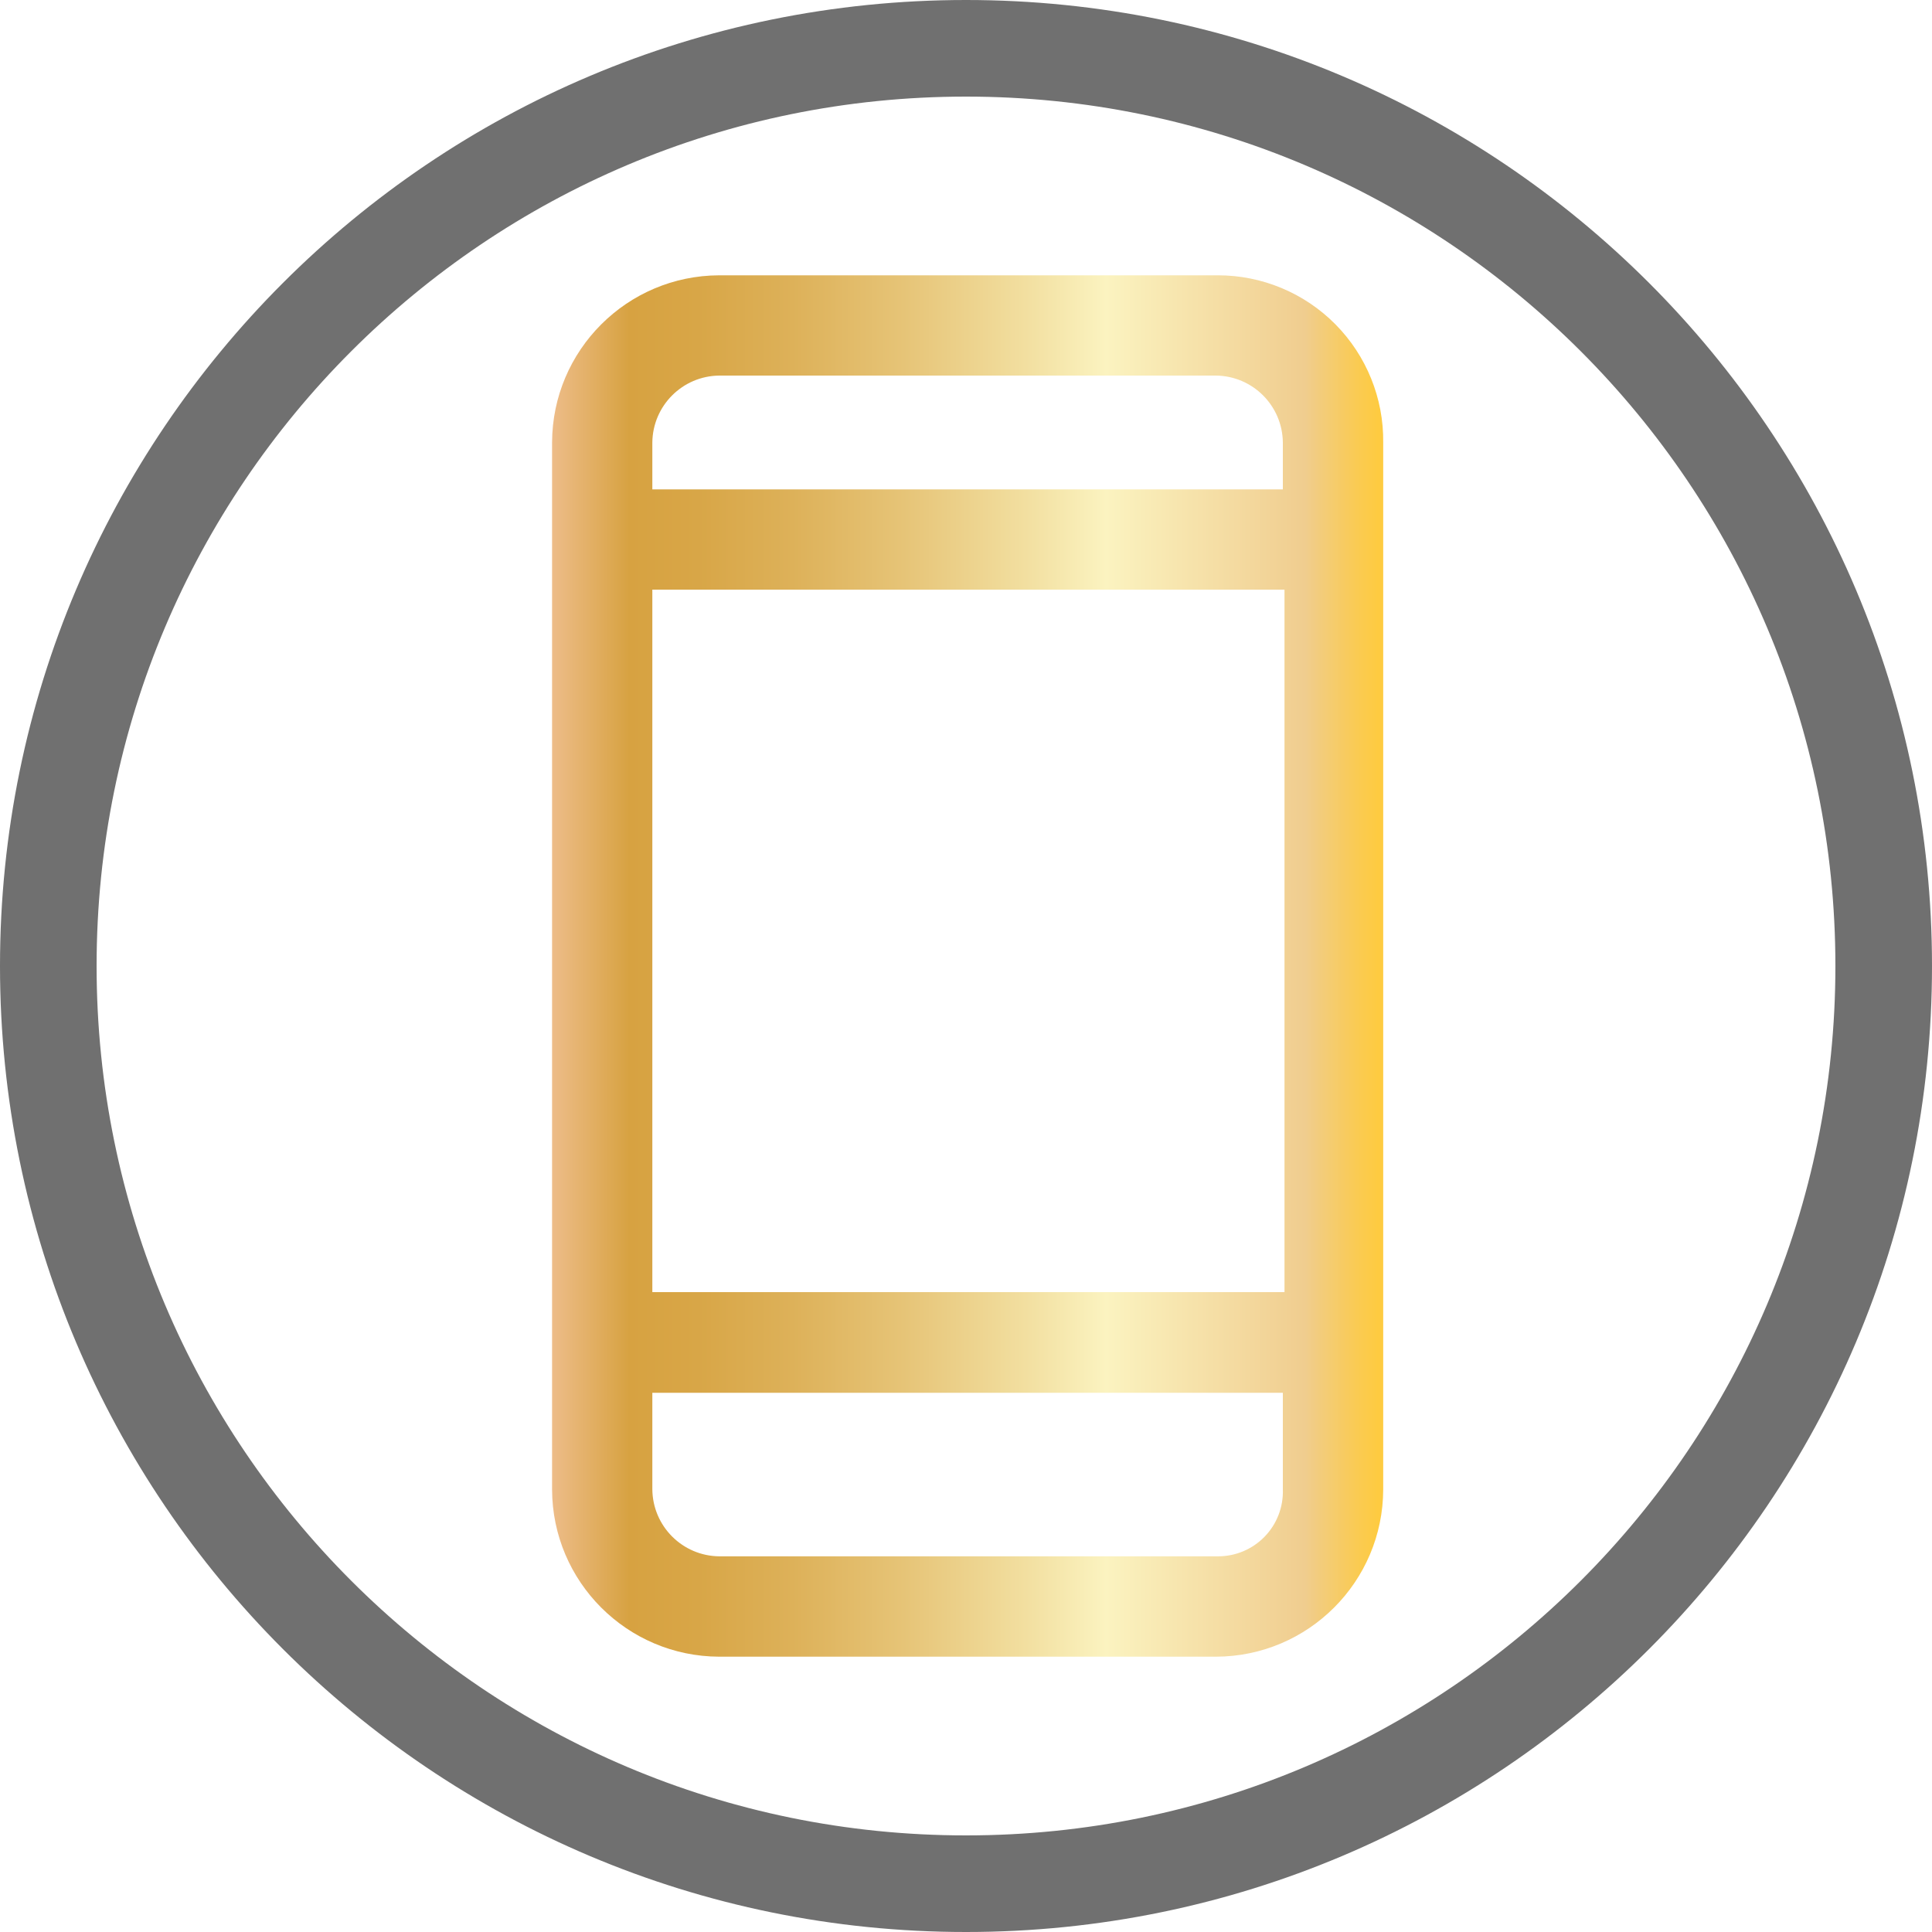
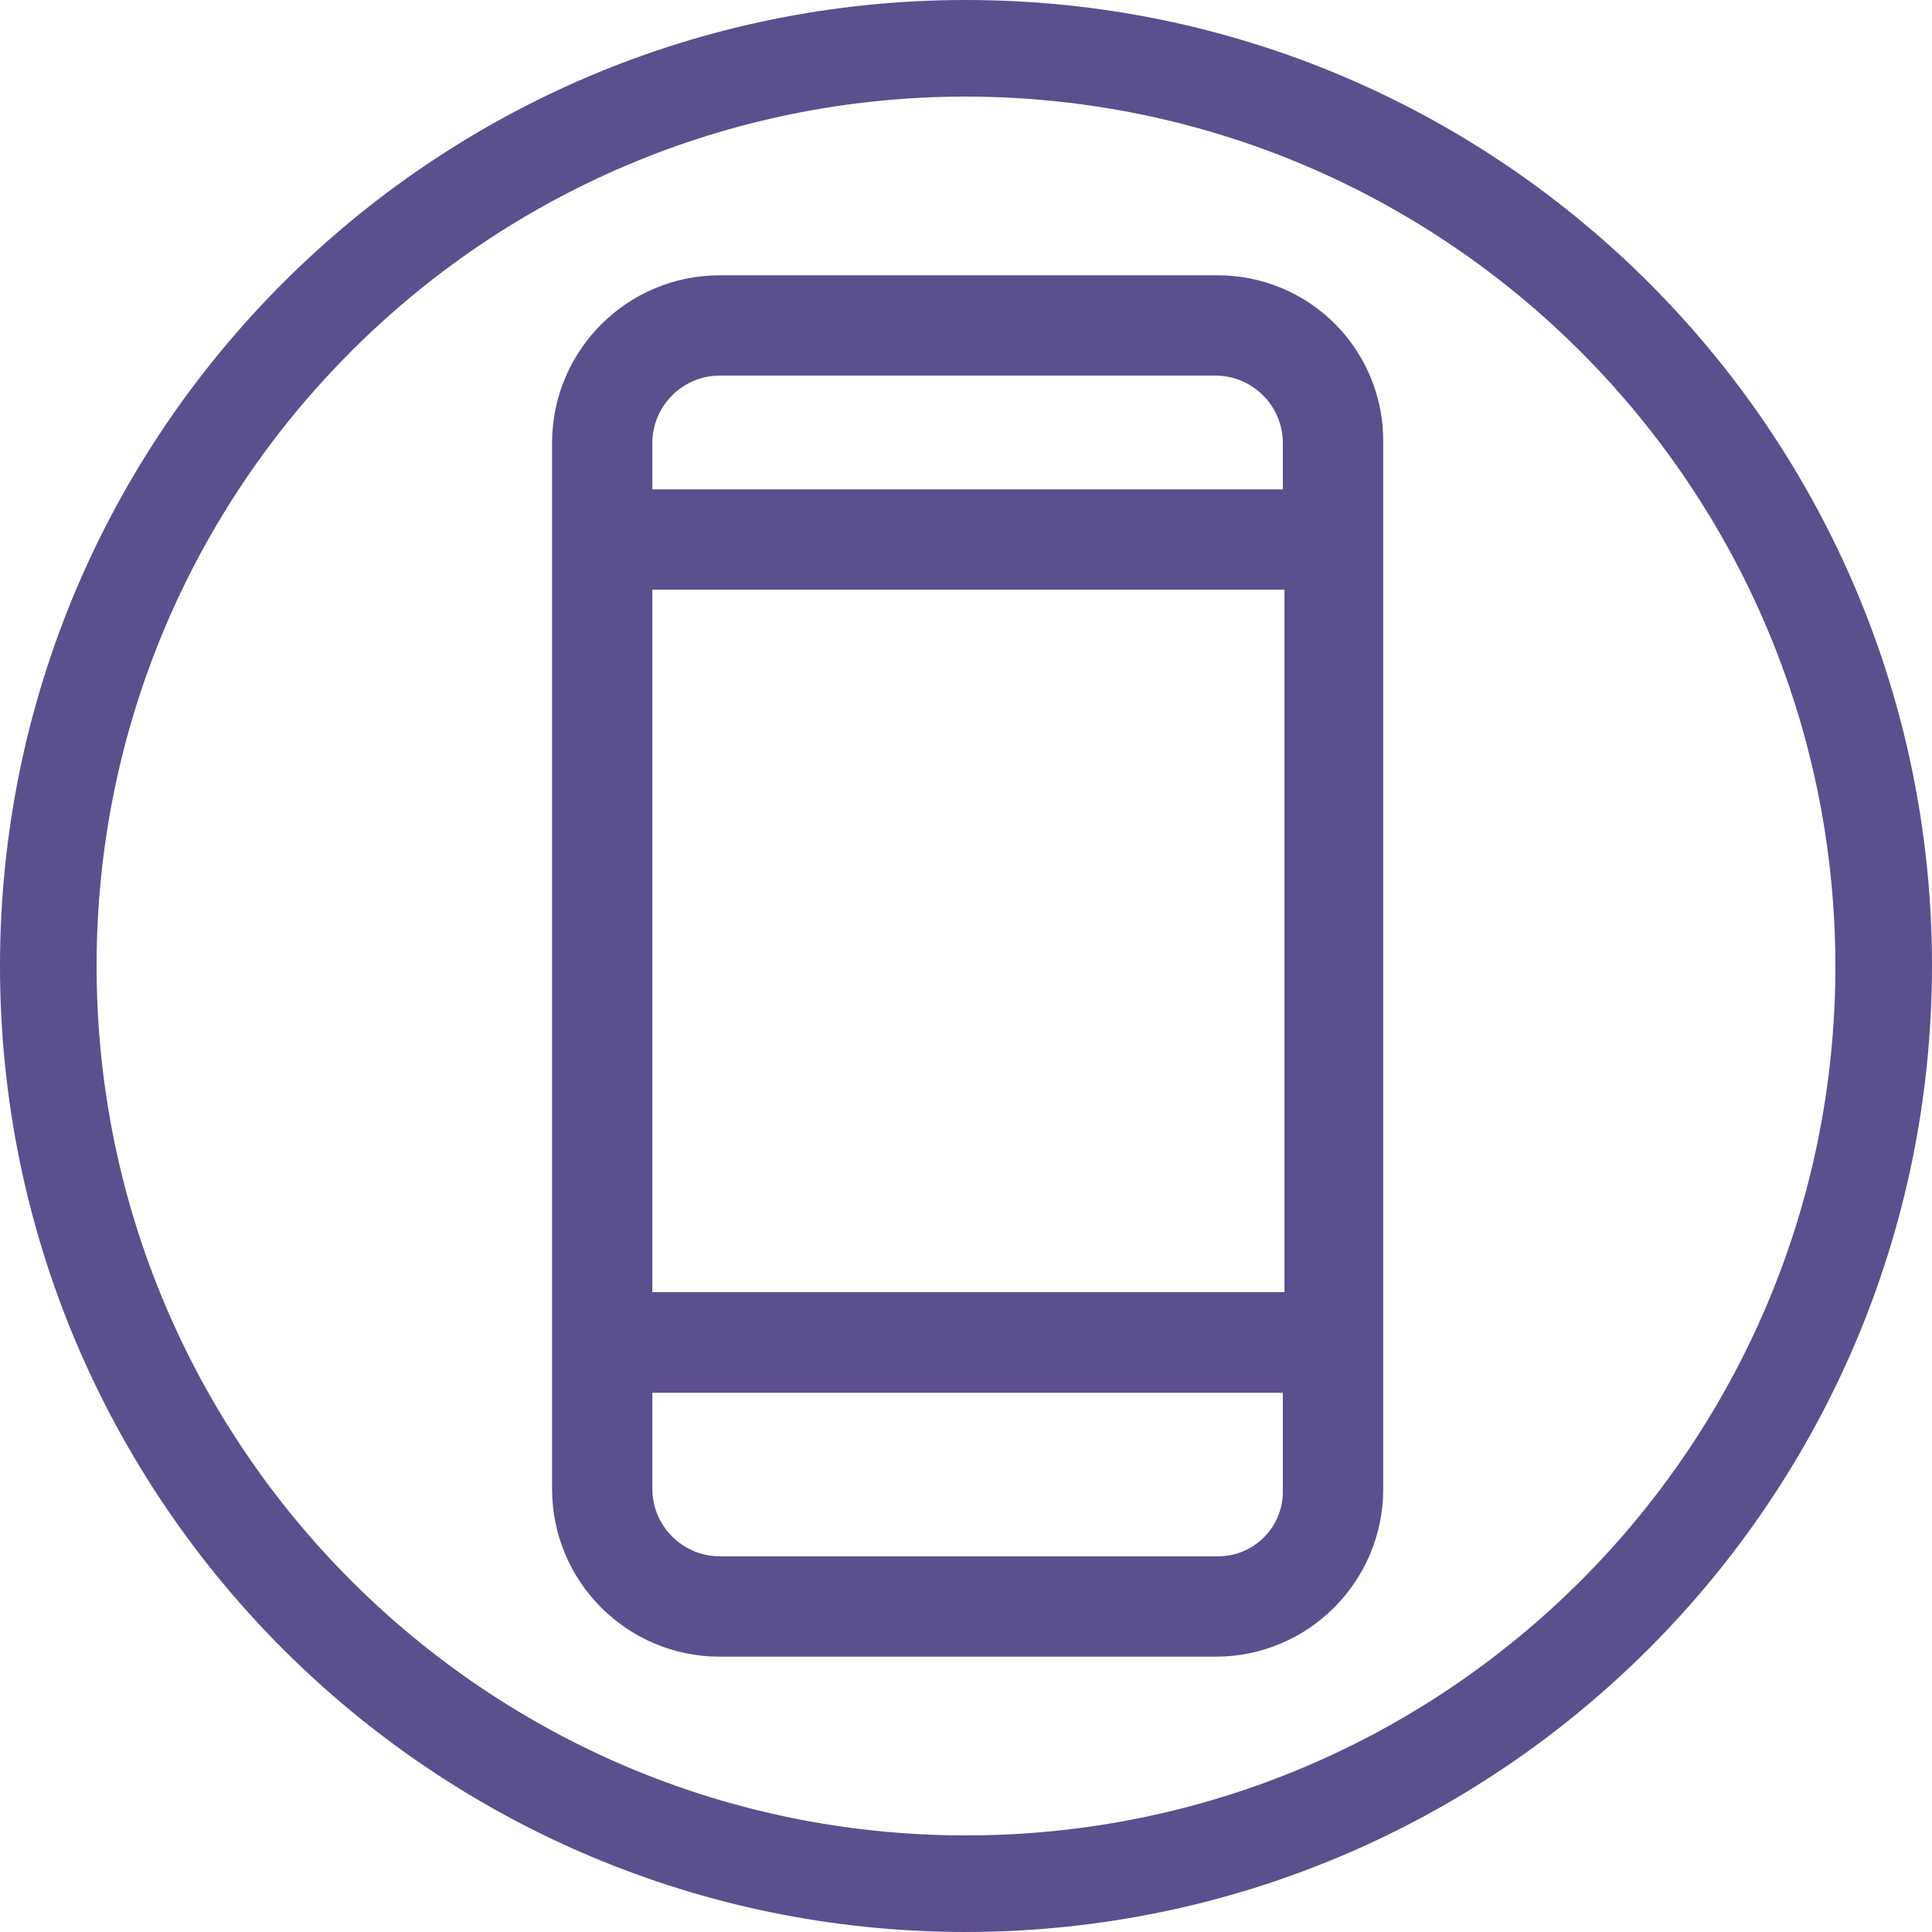
<svg xmlns="http://www.w3.org/2000/svg" width="20" height="20" viewBox="0 0 20 20">
-   <defs>
-     <linearGradient id="a" y1="0.5" x2="1" y2="0.5" gradientUnits="objectBoundingBox">
-       <stop offset="0" stop-color="#edbc88" />
-       <stop offset="0.093" stop-color="#d7a241" />
-       <stop offset="0.175" stop-color="#d8a647" />
-       <stop offset="0.289" stop-color="#ddb159" />
-       <stop offset="0.423" stop-color="#e6c477" />
-       <stop offset="0.57" stop-color="#f2dfa0" />
-       <stop offset="0.667" stop-color="#fbf3c0" />
-       <stop offset="0.906" stop-color="#f0cd8f" />
-       <stop offset="0.922" stop-color="#f2cc7e" />
-       <stop offset="0.97" stop-color="#facb52" />
-       <stop offset="0.994" stop-color="#fecb41" />
-     </linearGradient>
-   </defs>
-   <g transform="translate(-1254.166 -71.667)">
-     <circle cx="9.5" cy="9.5" r="9.5" transform="translate(1254.666 72.167)" fill="none" stroke="#707070" stroke-miterlimit="10" stroke-width="1" />
-     <path d="M1266.771,74.517h-5.159a1.736,1.736,0,0,0-1.731,1.731V87.085a1.736,1.736,0,0,0,1.731,1.732h5.142a1.736,1.736,0,0,0,1.731-1.732V76.248A1.711,1.711,0,0,0,1266.771,74.517Zm-5.159,1.038h5.142a.7.7,0,0,1,.692.693v.485h-6.527v-.485A.7.7,0,0,1,1261.612,75.555Zm5.851,2.216v7.272h-6.544V77.771Zm-.692,10.007h-5.159a.7.7,0,0,1-.693-.693v-1h6.527v1A.67.67,0,0,1,1266.771,87.778Z" fill="url(#a)" />
+   <g transform="translate(-3237.166 -72.667)">
+     <path d="M3247.166,92.667a10,10,0,1,1,10-10A10.011,10.011,0,0,1,3247.166,92.667Zm0-19a9,9,0,1,0,9,9A9.01,9.01,0,0,0,3247.166,73.667Z" fill="#5c4f8e" />
+     <path d="M3249.771,75.517h-5.159a1.736,1.736,0,0,0-1.731,1.731V88.085a1.736,1.736,0,0,0,1.731,1.732h5.142a1.736,1.736,0,0,0,1.731-1.732V77.248A1.711,1.711,0,0,0,3249.771,75.517Zm-5.159,1.038h5.142a.7.7,0,0,1,.692.693v.485h-6.527v-.485A.7.7,0,0,1,3244.612,76.555Zm5.851,2.216v7.272h-6.544V78.771Zm-.692,10.007h-5.159a.7.7,0,0,1-.693-.693v-1h6.527v1A.67.67,0,0,1,3249.771,88.778Z" fill="#5c4f8e" />
  </g>
</svg>
